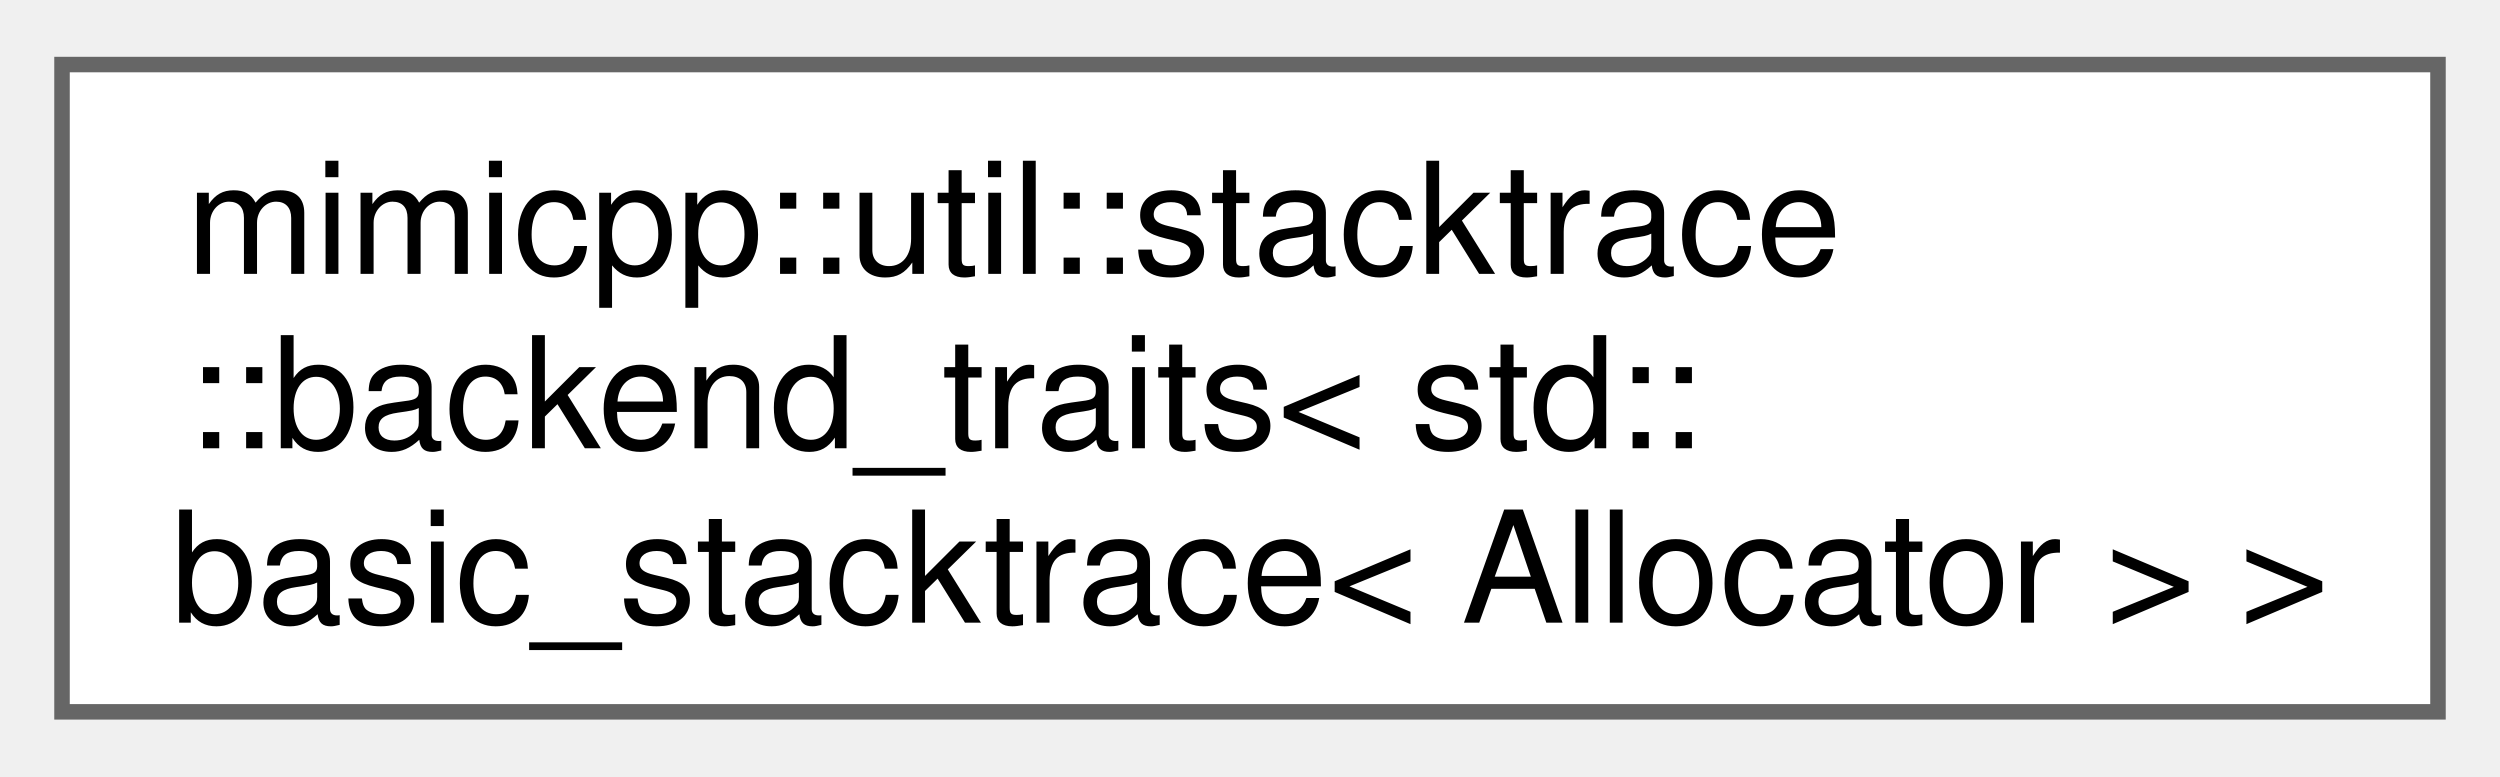
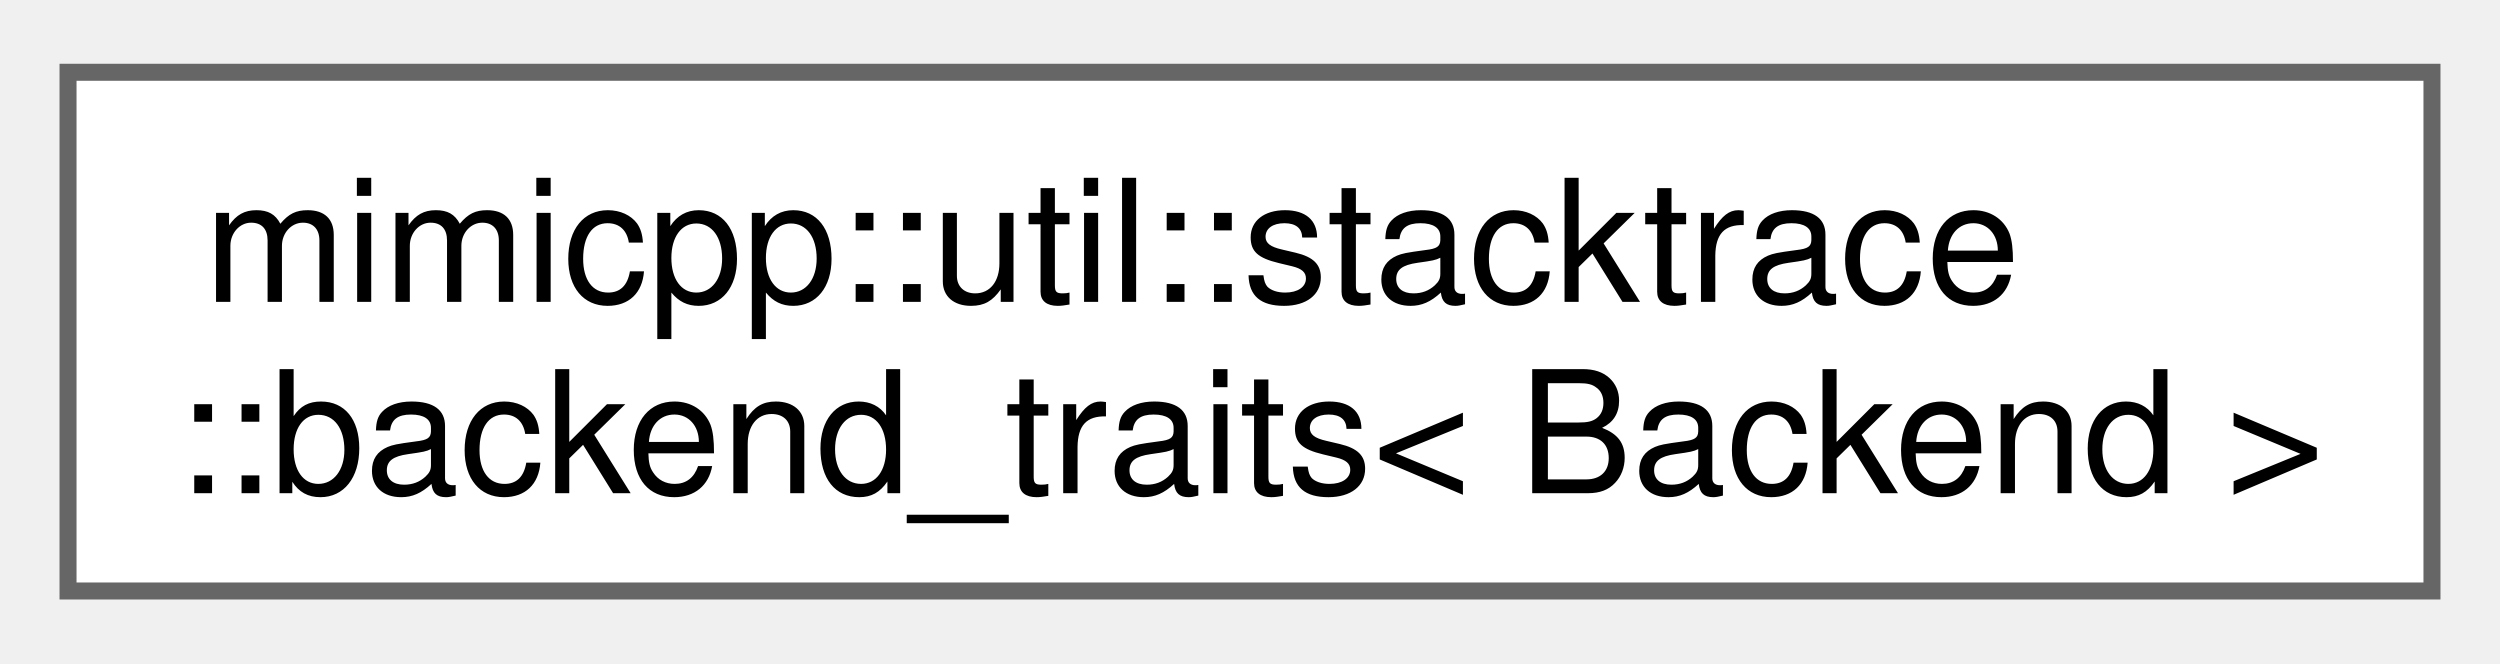
- <svg xmlns="http://www.w3.org/2000/svg" xmlns:xlink="http://www.w3.org/1999/xlink" width="161pt" height="50pt" viewBox="0.00 0.00 161.25 49.75">
-   <g id="graph0" class="graph" transform="scale(1 1) rotate(0) translate(4 45.75)">
+ <svg xmlns="http://www.w3.org/2000/svg" xmlns:xlink="http://www.w3.org/1999/xlink" width="147pt" height="39pt" viewBox="0.00 0.00 147.00 38.50">
+   <g id="graph0" class="graph" transform="scale(1 1) rotate(0) translate(4 34.5)">
    <g id="Node000000" class="node">
      <g id="a_Node000000">
-         <a xlink:href="d9/de3/structmimicpp_1_1util_1_1stacktrace_1_1backend__traits_3_01std_1_1basic__stacktrace_3_01_allocator_01_4_01_4.html" target="_top" xlink:title=" ">
-           <polygon fill="white" stroke="#666666" points="153.25,-41.75 0,-41.75 0,0 153.25,0 153.25,-41.75" />
-           <text text-anchor="start" x="8" y="-28.25" font-family="Helvetica,sans-Serif" font-size="10.00">mimicpp::util::stacktrace</text>
-           <text text-anchor="start" x="8" y="-17" font-family="Helvetica,sans-Serif" font-size="10.00">::backend_traits&lt; std::</text>
-           <text text-anchor="middle" x="76.62" y="-5.75" font-family="Helvetica,sans-Serif" font-size="10.00">basic_stacktrace&lt; Allocator &gt; &gt;</text>
+         <a xlink:href="d3/d47/structmimicpp_1_1util_1_1stacktrace_1_1backend__traits.html" target="_top" xlink:title="Trait type for stacktrace backends.">
+           <polygon fill="white" stroke="#666666" points="139,-30.5 0,-30.5 0,0 139,0 139,-30.5" />
+           <text text-anchor="start" x="8" y="-17" font-family="Helvetica,sans-Serif" font-size="10.00">mimicpp::util::stacktrace</text>
+           <text text-anchor="middle" x="69.5" y="-5.75" font-family="Helvetica,sans-Serif" font-size="10.00">::backend_traits&lt; Backend &gt;</text>
        </a>
      </g>
    </g>
  </g>
</svg>
